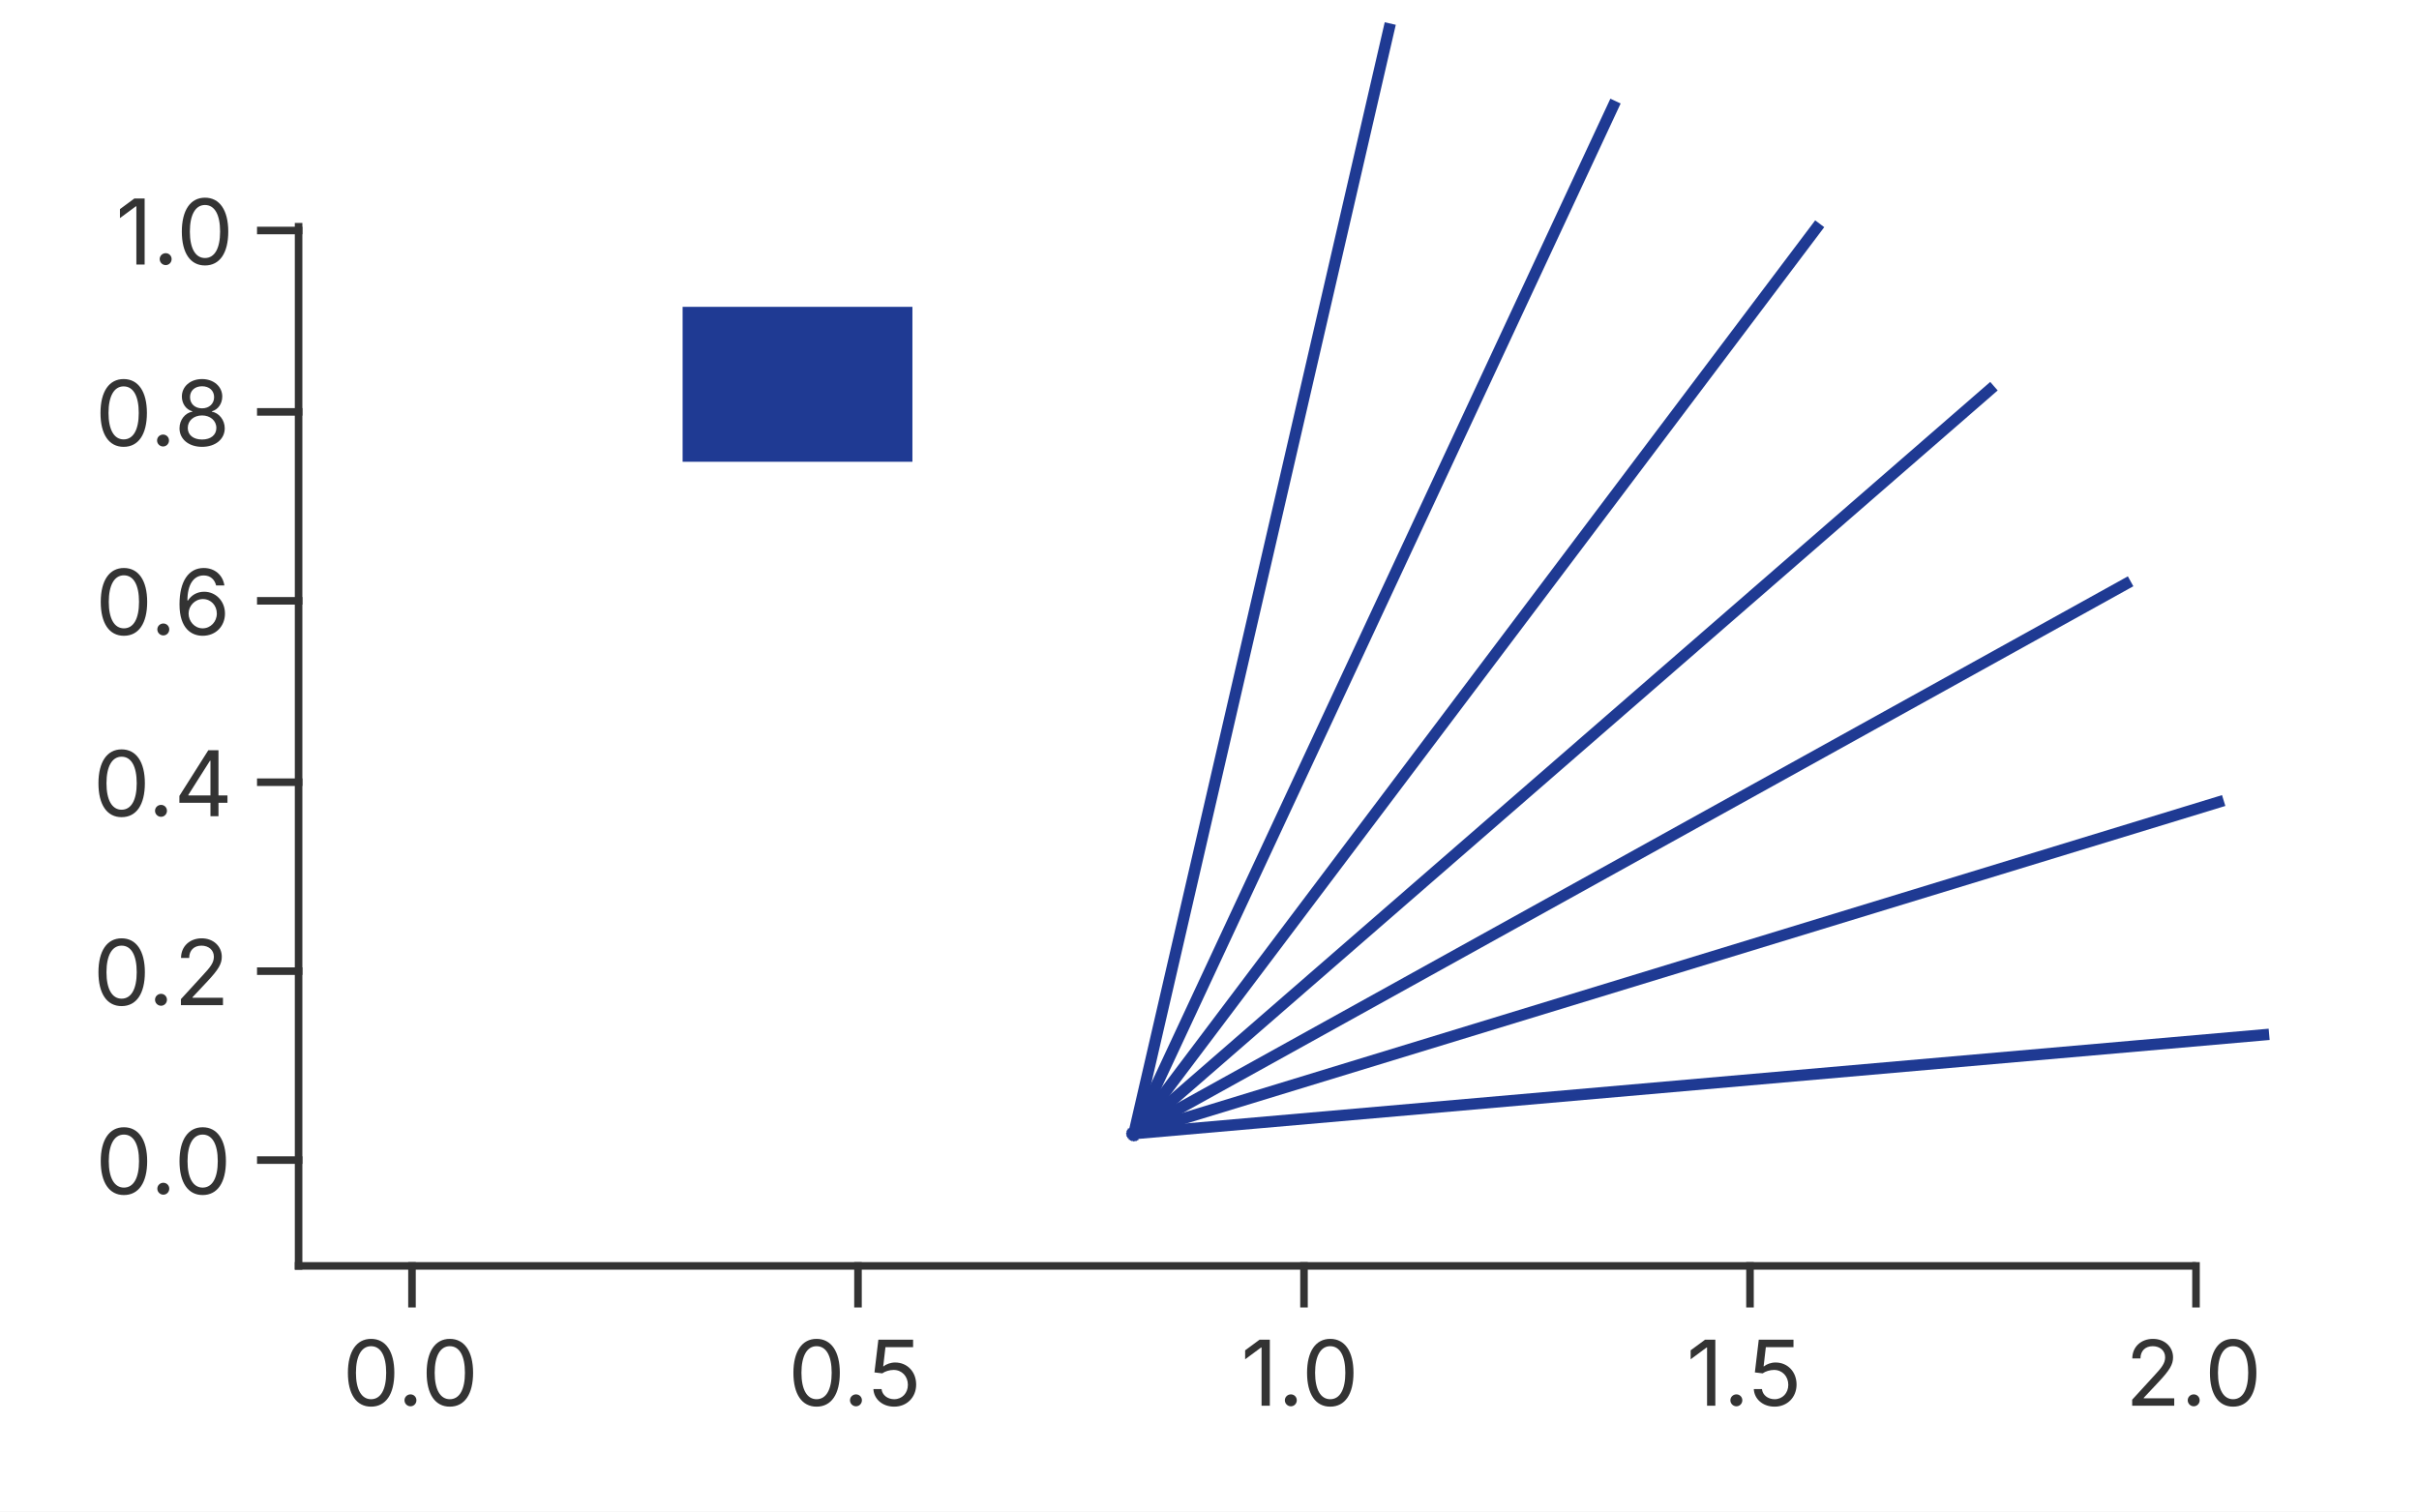
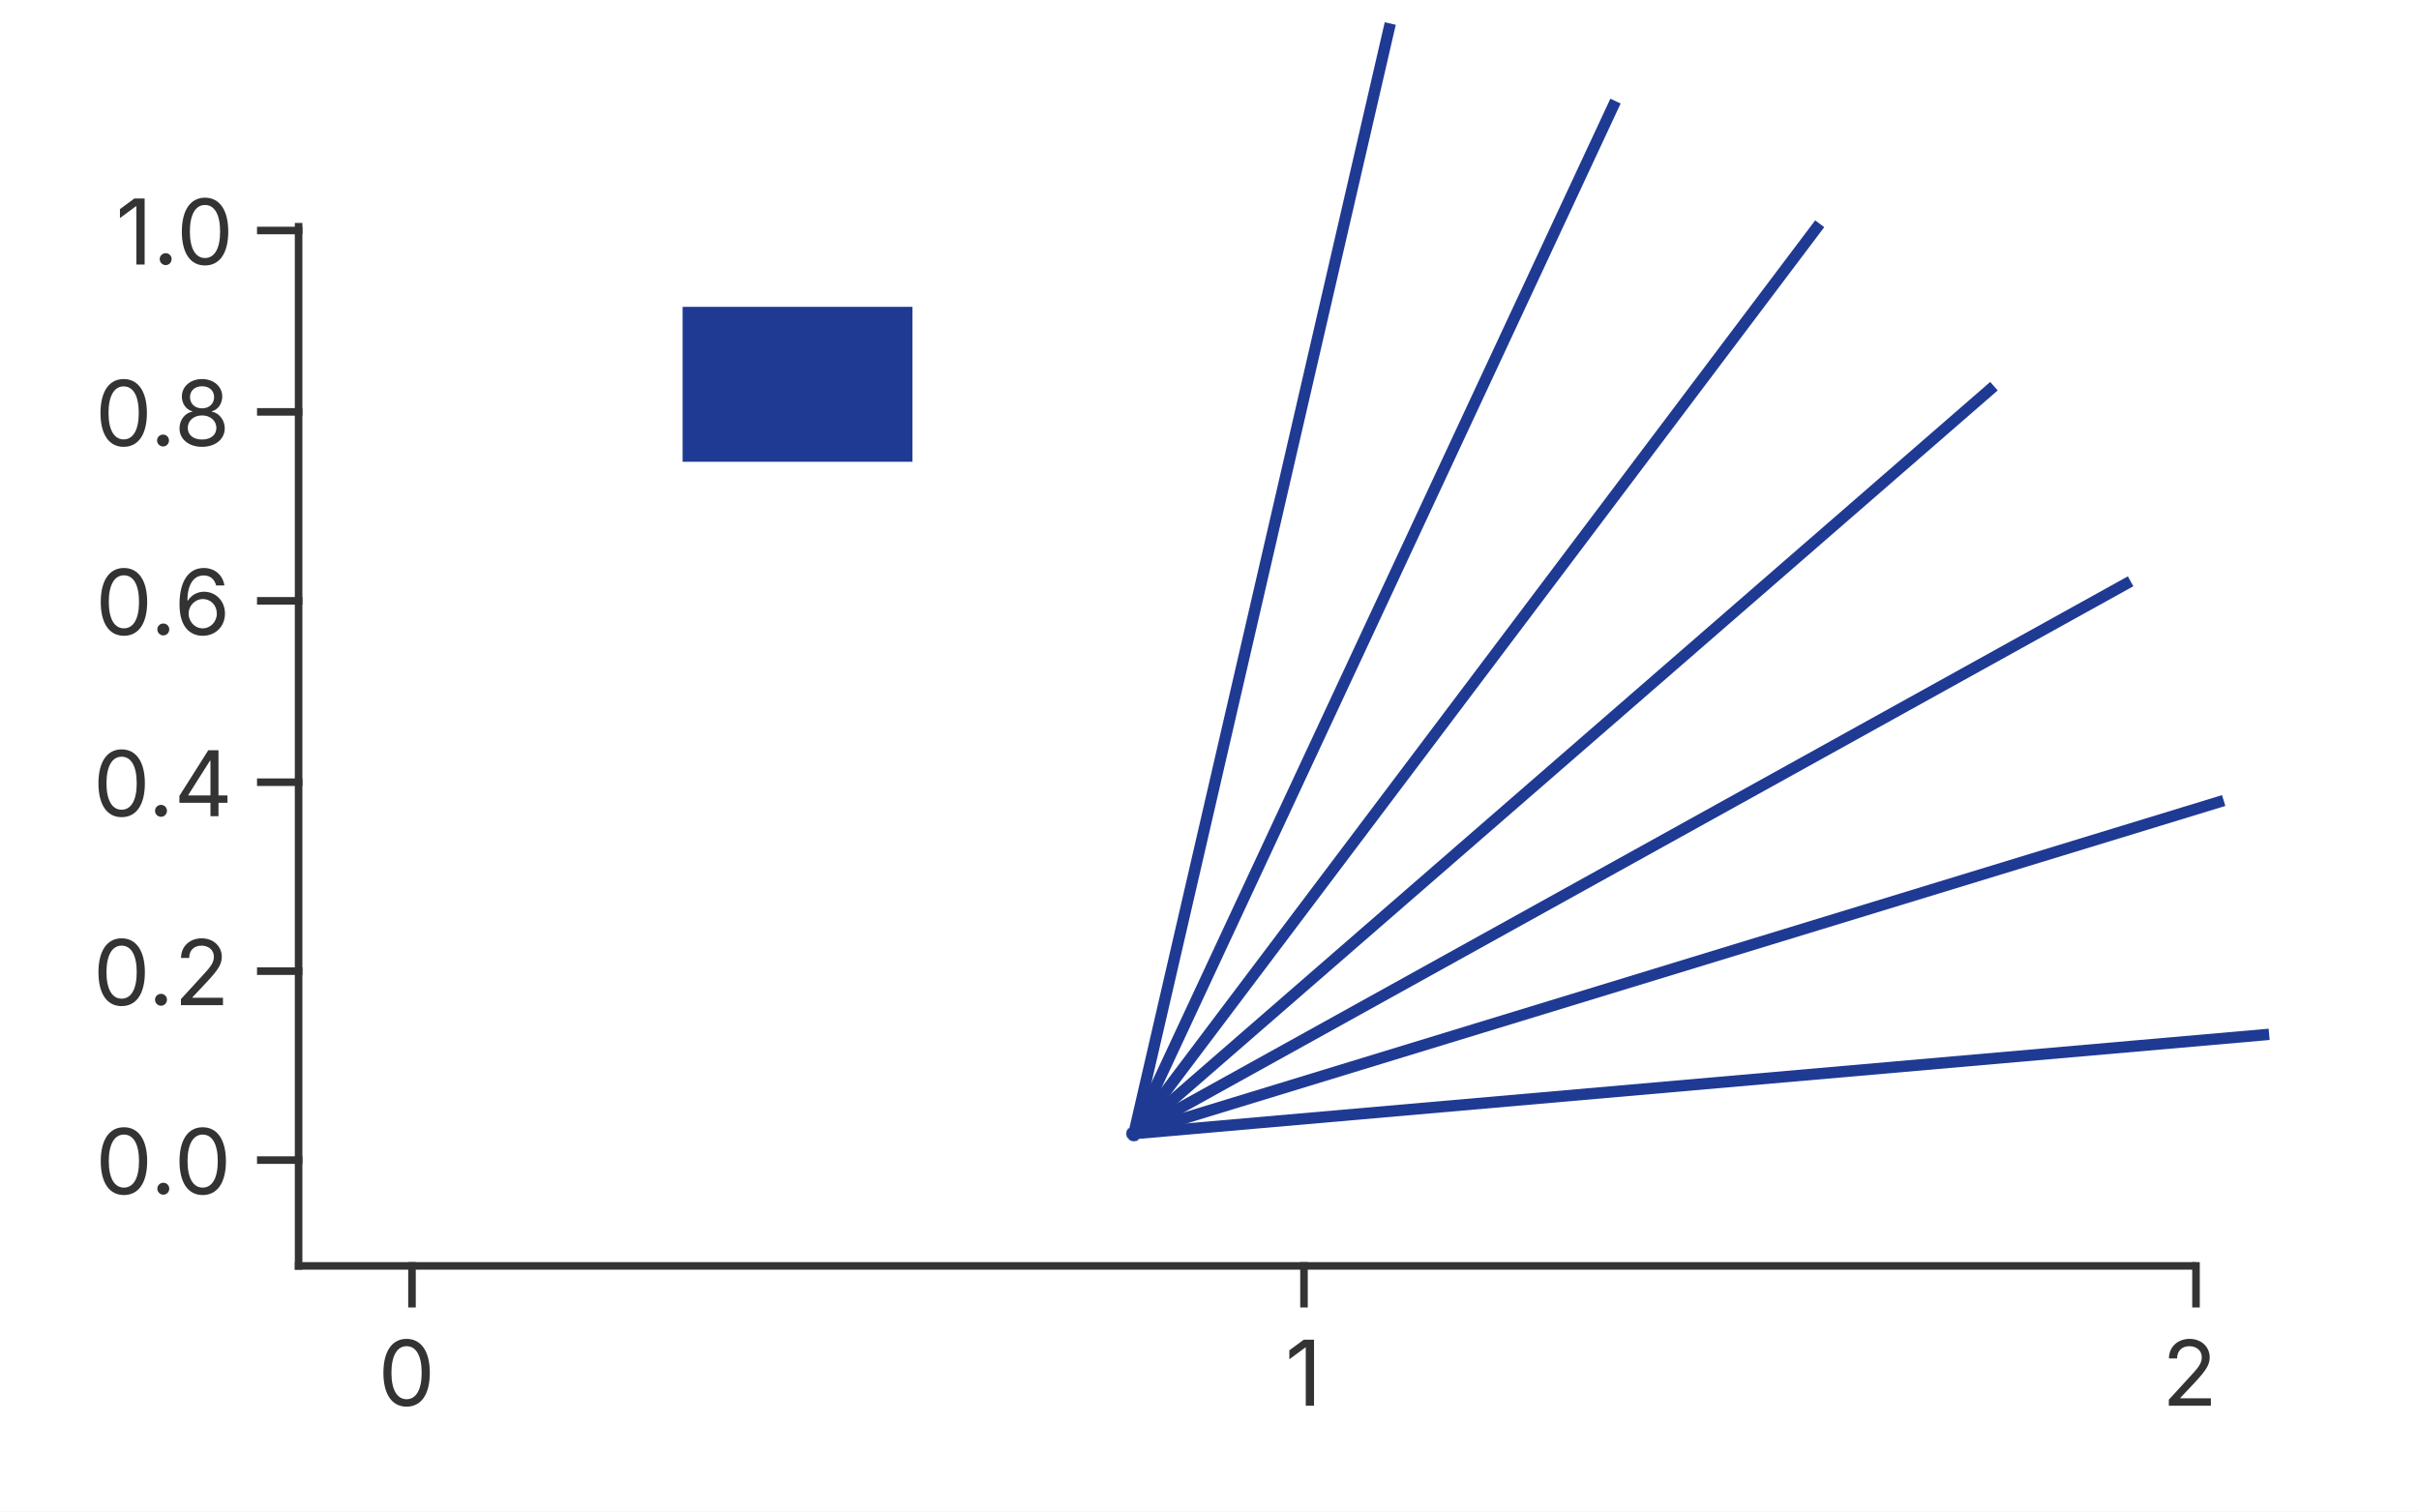
<svg xmlns="http://www.w3.org/2000/svg" width="320" height="200" viewBox="0 0 320 200">
  <defs>
    <clipPath id="clip0">
      <rect x="40" y="12" width="268" height="155" />
    </clipPath>
  </defs>
  <rect width="100%" height="100%" fill="#ffffff" />
  <line x1="39.5" y1="167.5" x2="290" y2="167.5" stroke="#333333" stroke-width="1" stroke-linecap="square" />
  <line x1="39.5" y1="30" x2="39.5" y2="167.5" stroke="#333333" stroke-width="1" stroke-linecap="square" />
  <line x1="54.5" y1="167.5" x2="54.5" y2="172.5" stroke="#333333" stroke-width="1" stroke-linecap="square" />
-   <line x1="113.5" y1="167.5" x2="113.5" y2="172.5" stroke="#333333" stroke-width="1" stroke-linecap="square" />
  <line x1="172.5" y1="167.5" x2="172.5" y2="172.5" stroke="#333333" stroke-width="1" stroke-linecap="square" />
-   <line x1="231.5" y1="167.5" x2="231.5" y2="172.5" stroke="#333333" stroke-width="1" stroke-linecap="square" />
  <line x1="290.5" y1="167.5" x2="290.5" y2="172.5" stroke="#333333" stroke-width="1" stroke-linecap="square" />
  <line x1="34.5" y1="153.5" x2="39.5" y2="153.5" stroke="#333333" stroke-width="1" stroke-linecap="square" />
  <line x1="34.5" y1="128.5" x2="39.5" y2="128.5" stroke="#333333" stroke-width="1" stroke-linecap="square" />
  <line x1="34.5" y1="103.5" x2="39.5" y2="103.5" stroke="#333333" stroke-width="1" stroke-linecap="square" />
  <line x1="34.5" y1="79.5" x2="39.5" y2="79.5" stroke="#333333" stroke-width="1" stroke-linecap="square" />
  <line x1="34.5" y1="54.5" x2="39.5" y2="54.5" stroke="#333333" stroke-width="1" stroke-linecap="square" />
  <line x1="34.5" y1="30.5" x2="39.5" y2="30.5" stroke="#333333" stroke-width="1" stroke-linecap="square" />
-   <text x="54.299" y="186" font-family="Inter, sans-serif" font-size="12" text-anchor="middle" fill="#333333">0.0</text>
-   <text x="113.073" y="186" font-family="Inter, sans-serif" font-size="12" text-anchor="middle" fill="#333333">0.5</text>
-   <text x="171.954" y="186" font-family="Inter, sans-serif" font-size="12" text-anchor="middle" fill="#333333">1.0</text>
-   <text x="230.729" y="186" font-family="Inter, sans-serif" font-size="12" text-anchor="middle" fill="#333333">1.5</text>
-   <text x="290.173" y="186" font-family="Inter, sans-serif" font-size="12" text-anchor="middle" fill="#333333">2.0</text>
+   <text x="53.785" y="186" font-family="Inter, sans-serif" font-size="12" text-anchor="middle" fill="#333333">0</text>
+   <text x="172.44" y="186" font-family="Inter, sans-serif" font-size="12" text-anchor="middle" fill="#333333">1</text>
+   <text x="289.659" y="186" font-family="Inter, sans-serif" font-size="12" text-anchor="middle" fill="#333333">2</text>
  <text x="30.598" y="158" font-family="Inter, sans-serif" font-size="12" text-anchor="end" fill="#333333">0.0</text>
  <text x="30.346" y="133" font-family="Inter, sans-serif" font-size="12" text-anchor="end" fill="#333333">0.2</text>
  <text x="30.779" y="108" font-family="Inter, sans-serif" font-size="12" text-anchor="end" fill="#333333">0.4</text>
  <text x="30.469" y="84" font-family="Inter, sans-serif" font-size="12" text-anchor="end" fill="#333333">0.6</text>
  <text x="30.451" y="59" font-family="Inter, sans-serif" font-size="12" text-anchor="end" fill="#333333">0.8</text>
  <text x="30.908" y="35" font-family="Inter, sans-serif" font-size="12" text-anchor="end" fill="#333333">1.0</text>
  <line x1="150" y1="150" x2="299.429" y2="136.927" stroke="#1f3a93" stroke-width="1.5" stroke-linecap="square" />
  <line x1="150" y1="150" x2="293.446" y2="106.144" stroke="#1f3a93" stroke-width="1.5" stroke-linecap="square" />
  <line x1="150" y1="150" x2="281.193" y2="77.279" stroke="#1f3a93" stroke-width="1.5" stroke-linecap="square" />
  <line x1="150" y1="150" x2="263.206" y2="51.591" stroke="#1f3a93" stroke-width="1.5" stroke-linecap="square" />
  <line x1="150" y1="150" x2="240.272" y2="30.205" stroke="#1f3a93" stroke-width="1.5" stroke-linecap="square" />
  <line x1="150" y1="150" x2="213.393" y2="14.054" stroke="#1f3a93" stroke-width="1.5" stroke-linecap="square" />
  <line x1="150" y1="150" x2="183.743" y2="3.844" stroke="#1f3a93" stroke-width="1.5" stroke-linecap="square" />
  <rect x="90.3" y="40.6" width="30.4" height="20.5" fill="#1f3a93" />
</svg>
